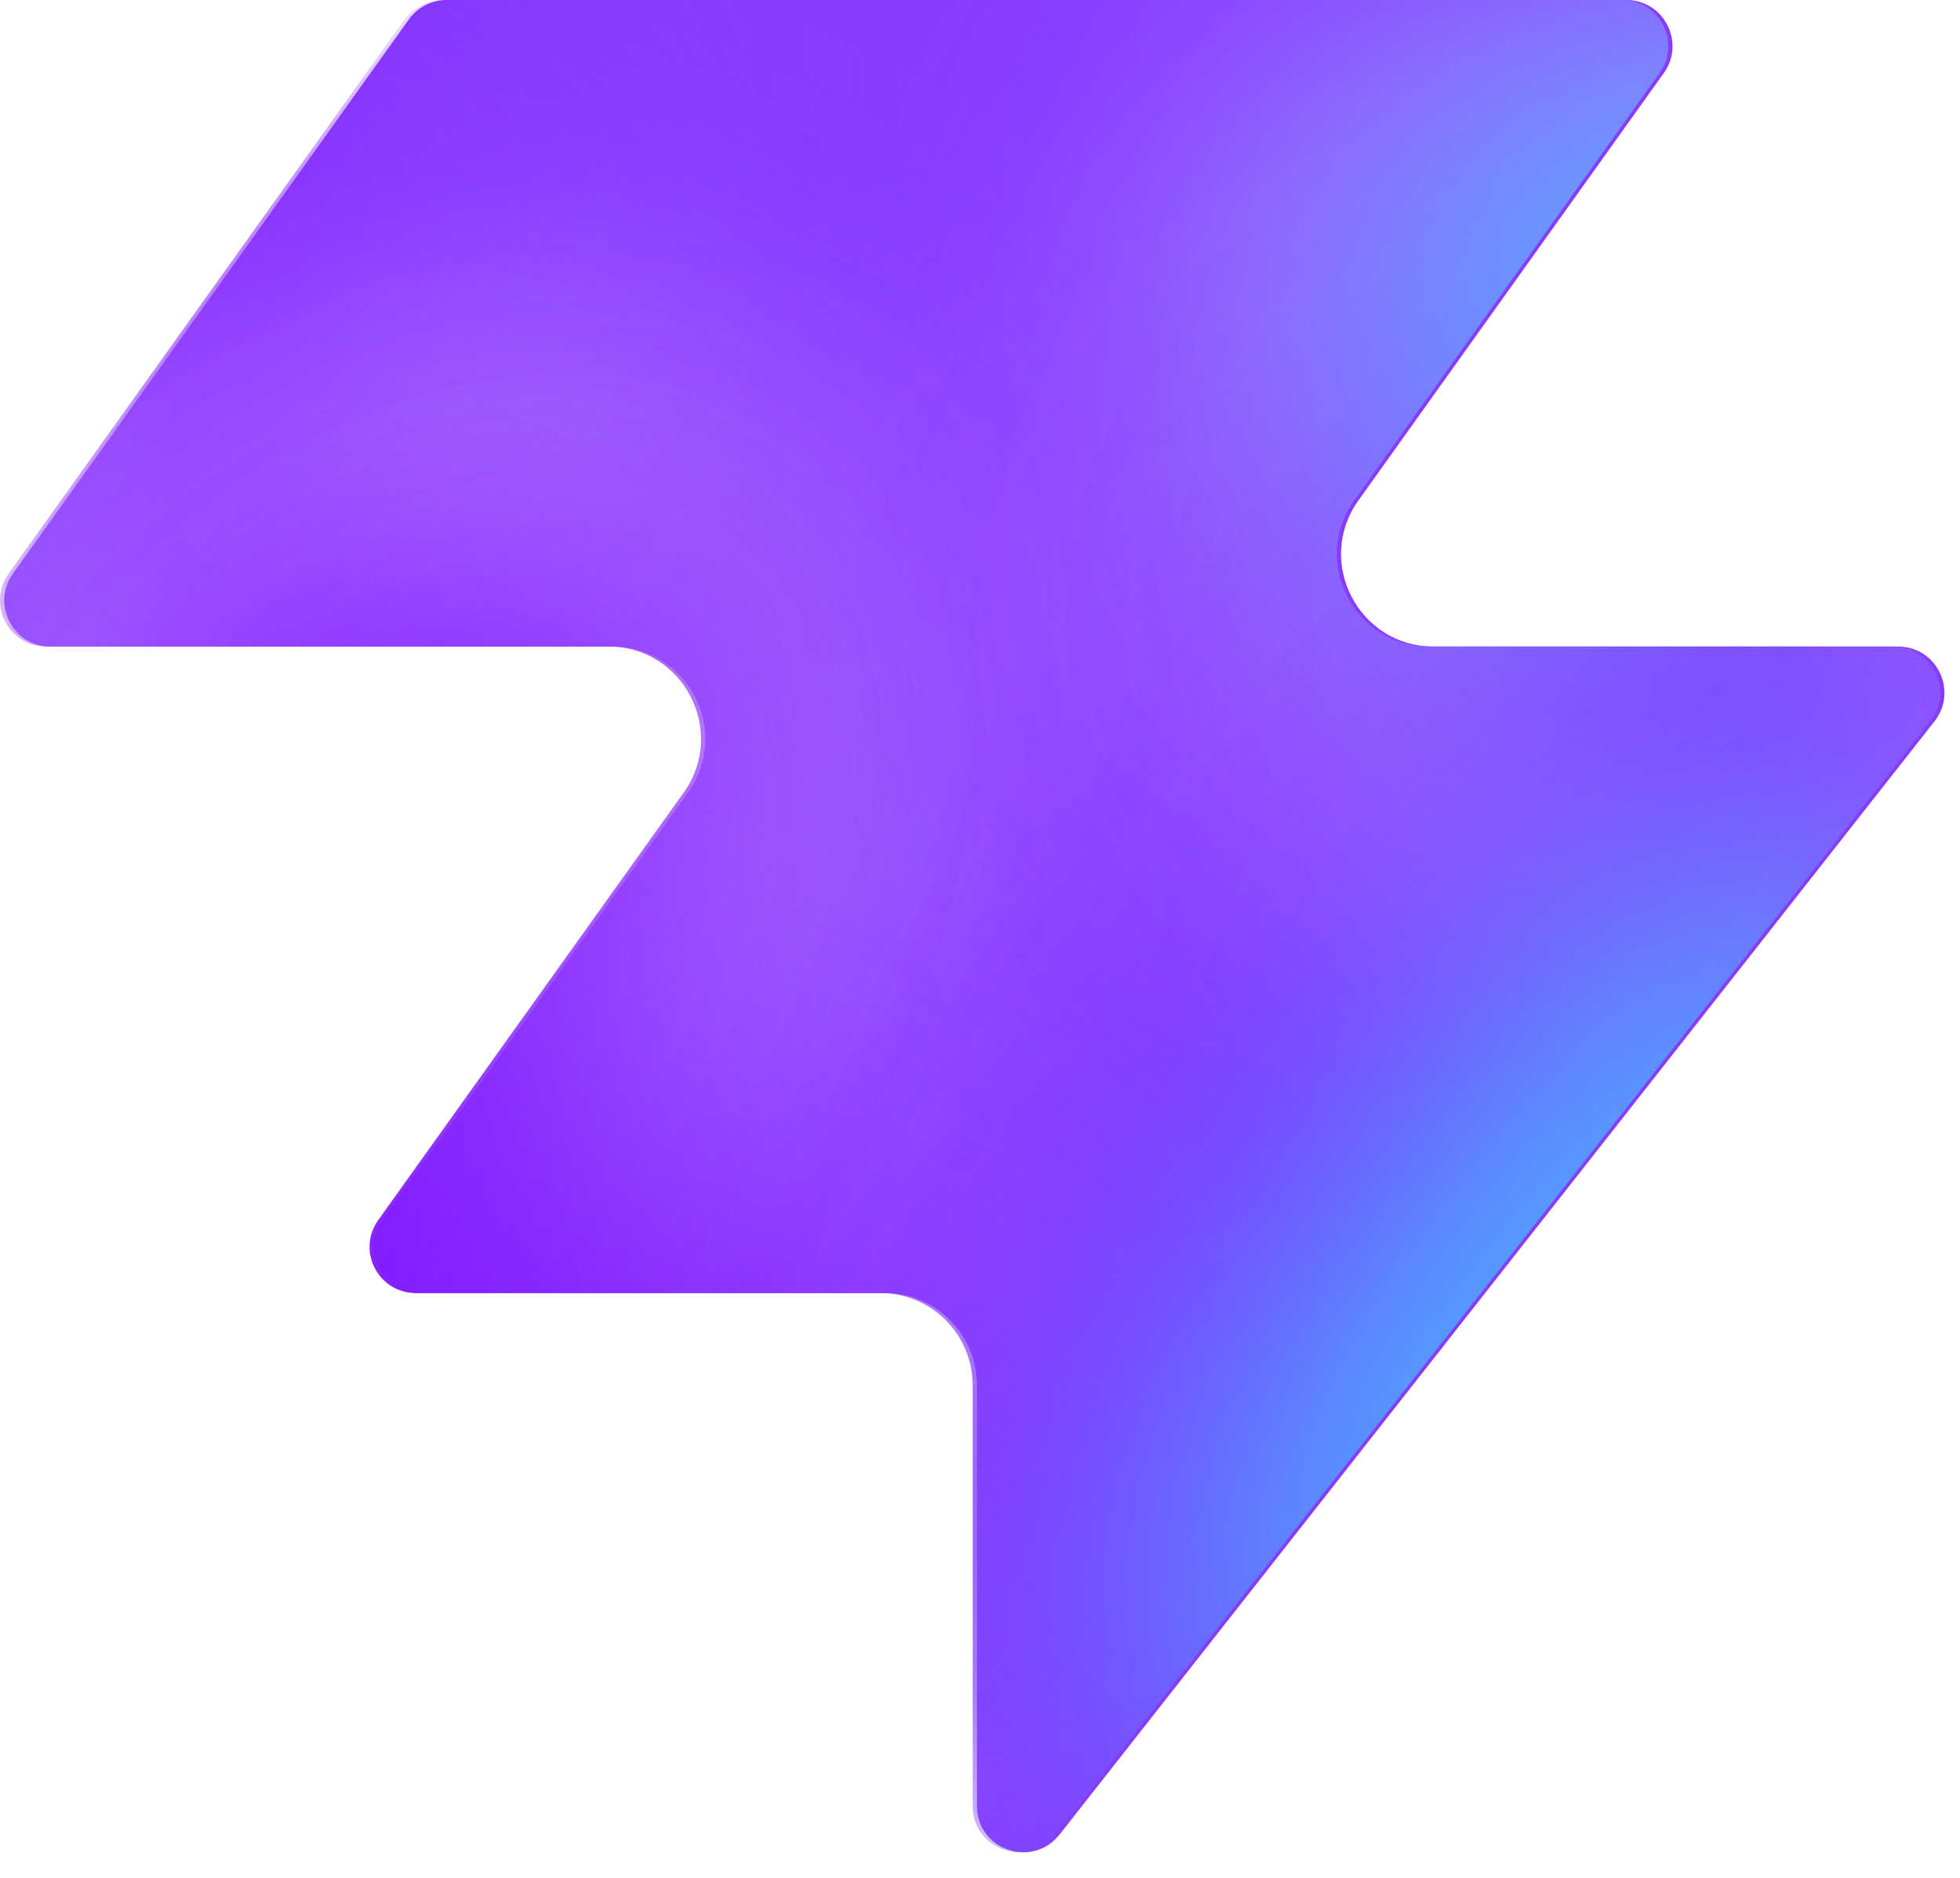
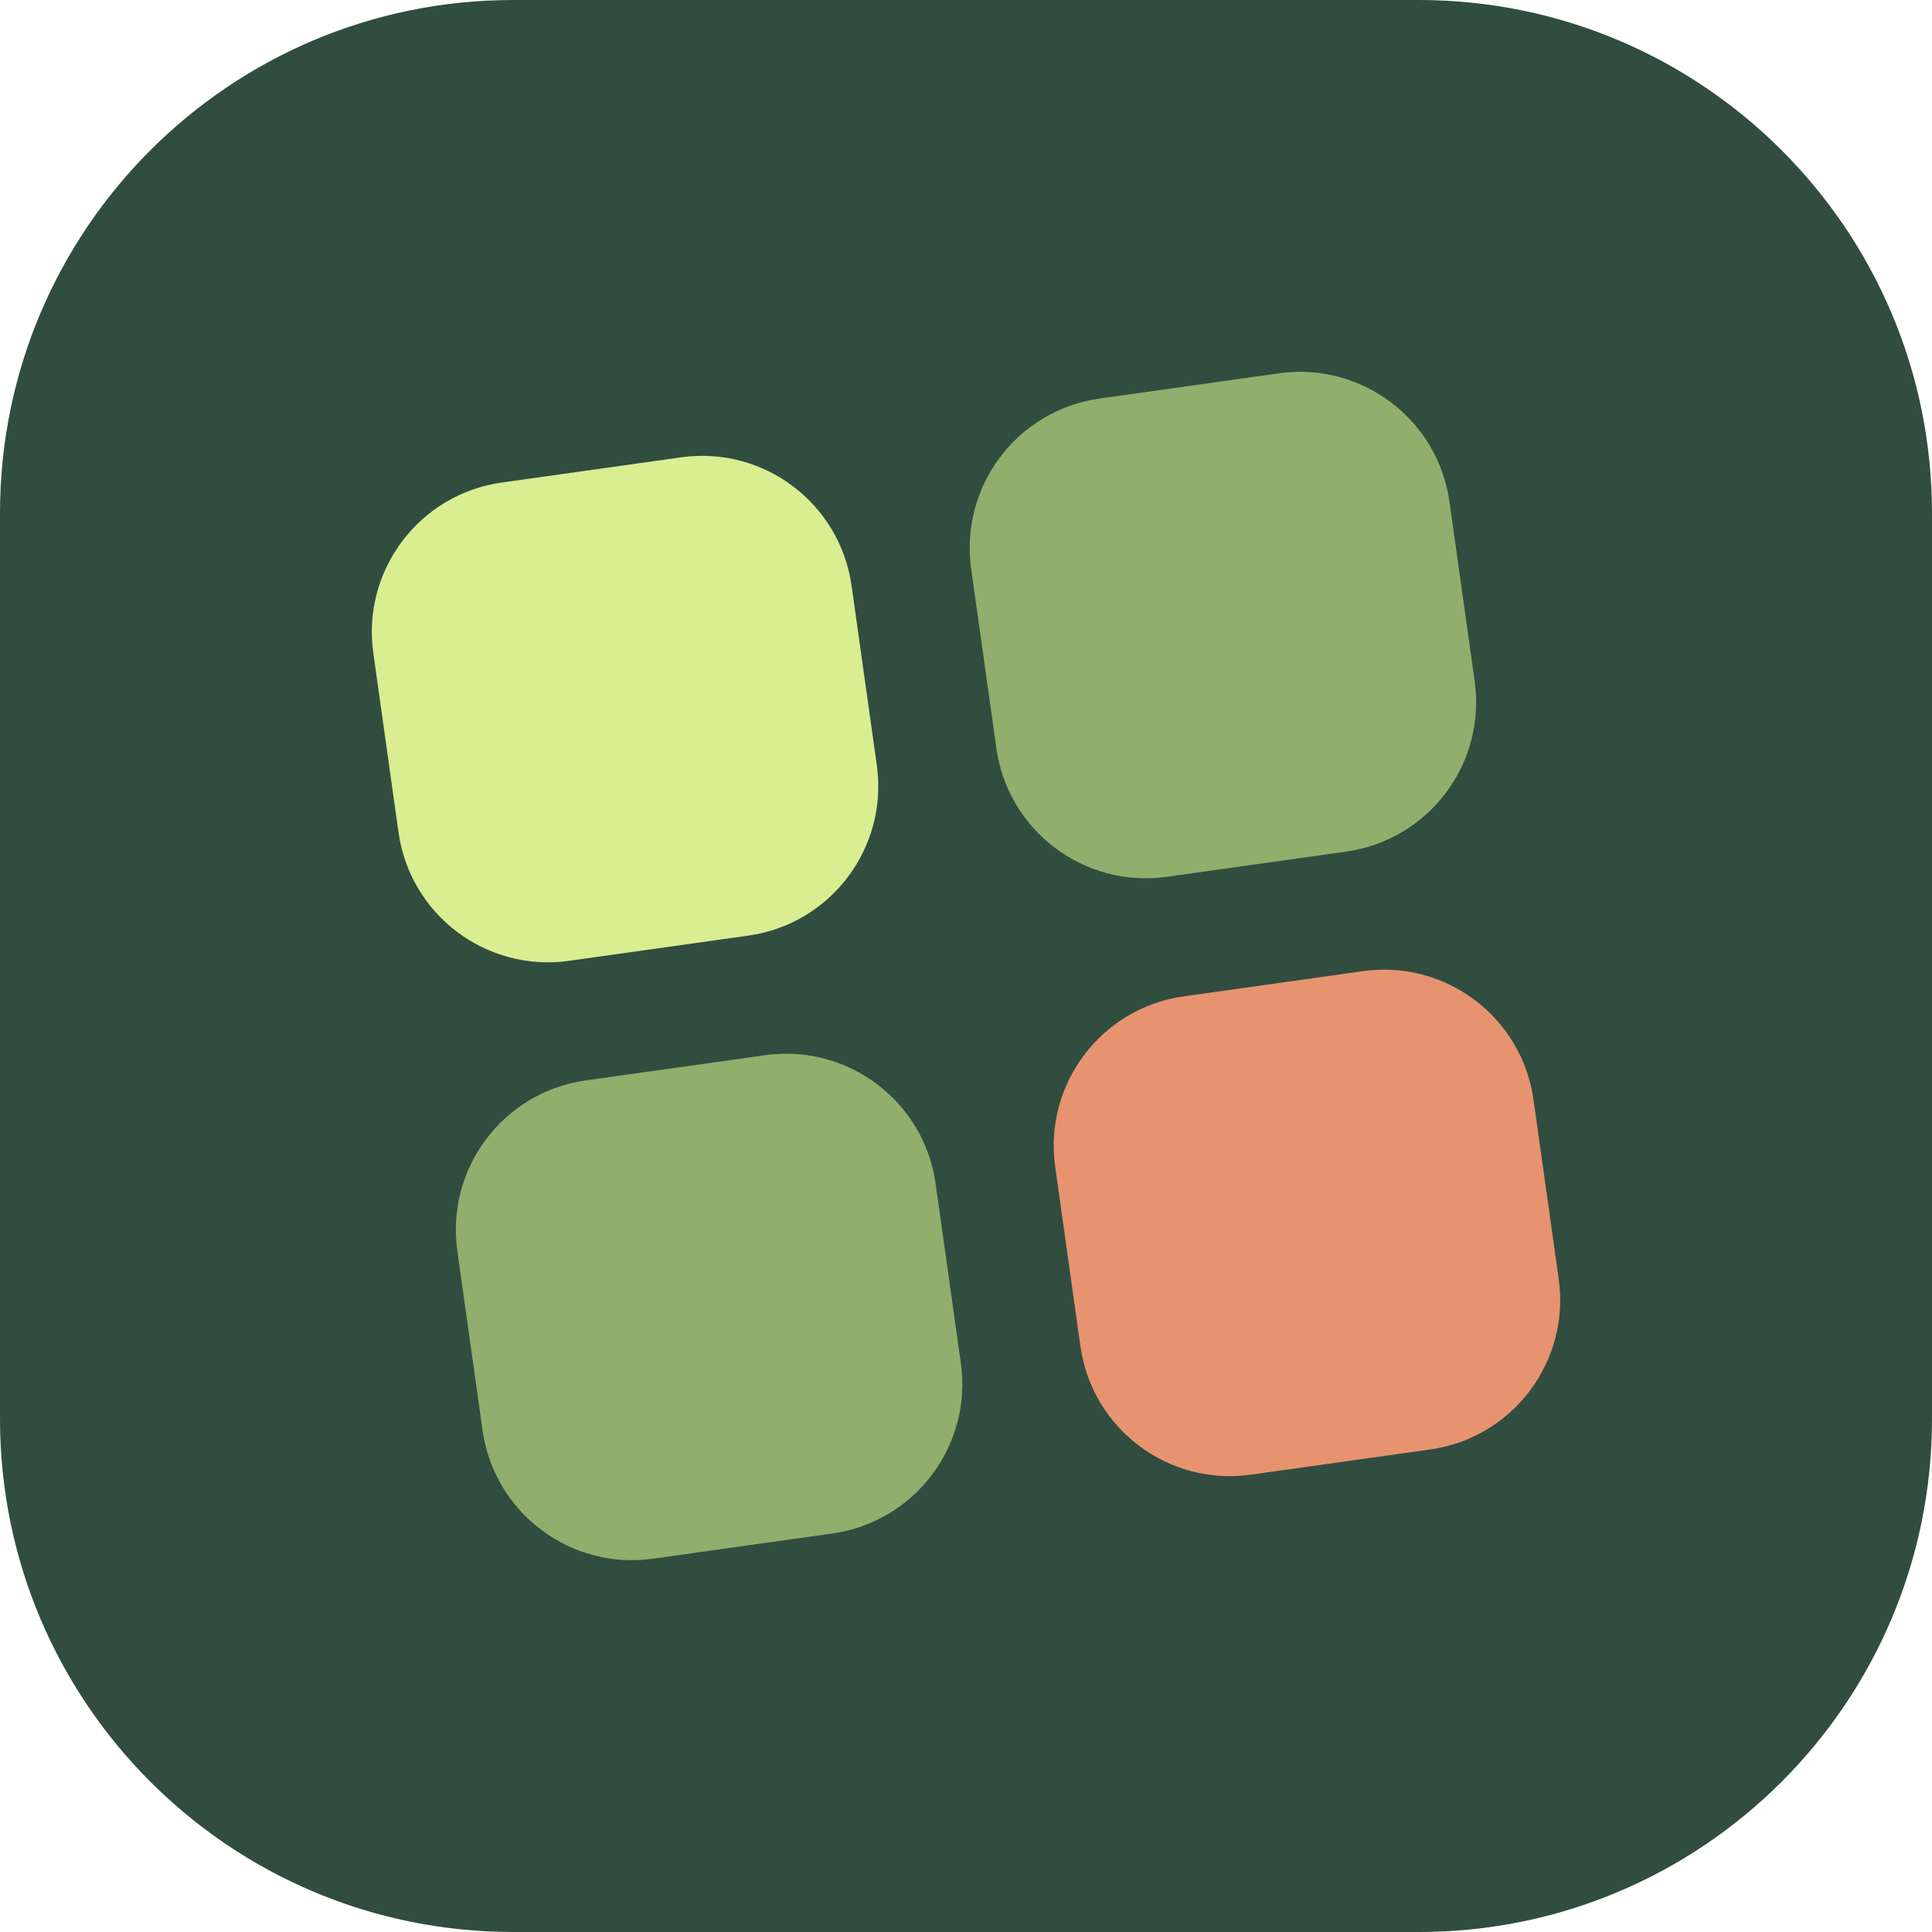
- <svg xmlns="http://www.w3.org/2000/svg" width="48" height="46" fill="none" viewBox="0 0 48 46">
-   <path fill="#863bff" d="M25.946 44.938c-.664.845-2.021.375-2.021-.698V33.937a2.26 2.26 0 0 0-2.262-2.262H10.287c-.92 0-1.456-1.04-.92-1.788l7.48-10.471c1.07-1.497 0-3.578-1.842-3.578H1.237c-.92 0-1.456-1.04-.92-1.788L10.013.474c.214-.297.556-.474.92-.474h28.894c.92 0 1.456 1.04.92 1.788l-7.48 10.471c-1.07 1.498 0 3.579 1.842 3.579h11.377c.943 0 1.473 1.088.89 1.83L25.947 44.94z" style="fill:#863bff;fill:color(display-p3 .525 .23 1);fill-opacity:1" />
-   <mask id="a" width="48" height="46" x="0" y="0" maskUnits="userSpaceOnUse" style="mask-type:alpha">
-     <path fill="#000" d="M25.842 44.938c-.664.844-2.021.375-2.021-.698V33.937a2.26 2.26 0 0 0-2.262-2.262H10.183c-.92 0-1.456-1.04-.92-1.788l7.48-10.471c1.07-1.498 0-3.579-1.842-3.579H1.133c-.92 0-1.456-1.04-.92-1.787L9.91.473c.214-.297.556-.474.92-.474h28.894c.92 0 1.456 1.04.92 1.788l-7.48 10.471c-1.07 1.498 0 3.578 1.842 3.578h11.377c.943 0 1.473 1.088.89 1.832L25.843 44.94z" style="fill:#000;fill-opacity:1" />
-   </mask>
-   <g mask="url(#a)">
-     <g filter="url(#b)">
-       <ellipse cx="5.508" cy="14.704" fill="#ede6ff" rx="5.508" ry="14.704" style="fill:#ede6ff;fill:color(display-p3 .927 .903 1);fill-opacity:1" transform="matrix(.00324 1 1 -.00324 -4.47 31.516)" />
-     </g>
-     <g filter="url(#c)">
-       <ellipse cx="10.399" cy="29.851" fill="#ede6ff" rx="10.399" ry="29.851" style="fill:#ede6ff;fill:color(display-p3 .927 .903 1);fill-opacity:1" transform="matrix(.00324 1 1 -.00324 -39.328 7.883)" />
-     </g>
-     <g filter="url(#d)">
-       <ellipse cx="5.508" cy="30.487" fill="#7e14ff" rx="5.508" ry="30.487" style="fill:#7e14ff;fill:color(display-p3 .492 .077 1);fill-opacity:1" transform="rotate(89.814 -25.913 -14.639)scale(1 -1)" />
-     </g>
-     <g filter="url(#e)">
-       <ellipse cx="5.508" cy="30.599" fill="#7e14ff" rx="5.508" ry="30.599" style="fill:#7e14ff;fill:color(display-p3 .492 .077 1);fill-opacity:1" transform="rotate(89.814 -32.644 -3.334)scale(1 -1)" />
-     </g>
-     <g filter="url(#f)">
-       <ellipse cx="5.508" cy="30.599" fill="#7e14ff" rx="5.508" ry="30.599" style="fill:#7e14ff;fill:color(display-p3 .492 .077 1);fill-opacity:1" transform="matrix(.00324 1 1 -.00324 -34.34 30.47)" />
-     </g>
-     <g filter="url(#g)">
-       <ellipse cx="14.072" cy="22.078" fill="#ede6ff" rx="14.072" ry="22.078" style="fill:#ede6ff;fill:color(display-p3 .927 .903 1);fill-opacity:1" transform="rotate(93.35 24.506 48.493)scale(-1 1)" />
-     </g>
-     <g filter="url(#h)">
-       <ellipse cx="3.47" cy="21.501" fill="#7e14ff" rx="3.47" ry="21.501" style="fill:#7e14ff;fill:color(display-p3 .492 .077 1);fill-opacity:1" transform="rotate(89.009 28.708 47.59)scale(-1 1)" />
-     </g>
-     <g filter="url(#i)">
-       <ellipse cx="3.47" cy="21.501" fill="#7e14ff" rx="3.47" ry="21.501" style="fill:#7e14ff;fill:color(display-p3 .492 .077 1);fill-opacity:1" transform="rotate(89.009 28.708 47.59)scale(-1 1)" />
-     </g>
-     <g filter="url(#j)">
-       <ellipse cx=".387" cy="8.972" fill="#7e14ff" rx="4.407" ry="29.108" style="fill:#7e14ff;fill:color(display-p3 .492 .077 1);fill-opacity:1" transform="rotate(39.51 .387 8.972)" />
-     </g>
-     <g filter="url(#k)">
-       <ellipse cx="47.523" cy="-6.092" fill="#7e14ff" rx="4.407" ry="29.108" style="fill:#7e14ff;fill:color(display-p3 .492 .077 1);fill-opacity:1" transform="rotate(37.892 47.523 -6.092)" />
-     </g>
-     <g filter="url(#l)">
-       <ellipse cx="41.412" cy="6.333" fill="#47bfff" rx="5.971" ry="9.665" style="fill:#47bfff;fill:color(display-p3 .28 .748 1);fill-opacity:1" transform="rotate(37.892 41.412 6.333)" />
-     </g>
-     <g filter="url(#m)">
-       <ellipse cx="-1.879" cy="38.332" fill="#7e14ff" rx="4.407" ry="29.108" style="fill:#7e14ff;fill:color(display-p3 .492 .077 1);fill-opacity:1" transform="rotate(37.892 -1.88 38.332)" />
-     </g>
-     <g filter="url(#n)">
-       <ellipse cx="-1.879" cy="38.332" fill="#7e14ff" rx="4.407" ry="29.108" style="fill:#7e14ff;fill:color(display-p3 .492 .077 1);fill-opacity:1" transform="rotate(37.892 -1.88 38.332)" />
-     </g>
-     <g filter="url(#o)">
-       <ellipse cx="35.651" cy="29.907" fill="#7e14ff" rx="4.407" ry="29.108" style="fill:#7e14ff;fill:color(display-p3 .492 .077 1);fill-opacity:1" transform="rotate(37.892 35.651 29.907)" />
-     </g>
-     <g filter="url(#p)">
-       <ellipse cx="38.418" cy="32.4" fill="#47bfff" rx="5.971" ry="15.297" style="fill:#47bfff;fill:color(display-p3 .28 .748 1);fill-opacity:1" transform="rotate(37.892 38.418 32.4)" />
-     </g>
+ <svg xmlns="http://www.w3.org/2000/svg" viewBox="0 0 64 64">
+   <rect width="64" height="64" rx="17" fill="#304d40" />
+   <g transform="rotate(-8 32 32)">
+     <rect x="14" y="14" width="16" height="16" rx="5" fill="#d9ed91" />
+     <rect x="34" y="14" width="16" height="16" rx="5" fill="#91ae6c" />
+     <rect x="14" y="34" width="16" height="16" rx="5" fill="#91ae6c" />
+     <rect x="34" y="34" width="16" height="16" rx="5" fill="#e79370" />
  </g>
-   <defs>
-     <filter id="b" width="60.045" height="41.654" x="-19.77" y="16.149" color-interpolation-filters="sRGB" filterUnits="userSpaceOnUse">
-       <feFlood flood-opacity="0" result="BackgroundImageFix" />
-       <feBlend in="SourceGraphic" in2="BackgroundImageFix" result="shape" />
-       <feGaussianBlur result="effect1_foregroundBlur_2002_17158" stdDeviation="7.659" />
-     </filter>
-     <filter id="c" width="90.34" height="51.437" x="-54.613" y="-7.533" color-interpolation-filters="sRGB" filterUnits="userSpaceOnUse">
-       <feFlood flood-opacity="0" result="BackgroundImageFix" />
-       <feBlend in="SourceGraphic" in2="BackgroundImageFix" result="shape" />
-       <feGaussianBlur result="effect1_foregroundBlur_2002_17158" stdDeviation="7.659" />
-     </filter>
-     <filter id="d" width="79.355" height="29.4" x="-49.64" y="2.03" color-interpolation-filters="sRGB" filterUnits="userSpaceOnUse">
-       <feFlood flood-opacity="0" result="BackgroundImageFix" />
-       <feBlend in="SourceGraphic" in2="BackgroundImageFix" result="shape" />
-       <feGaussianBlur result="effect1_foregroundBlur_2002_17158" stdDeviation="4.596" />
-     </filter>
-     <filter id="e" width="79.579" height="29.4" x="-45.045" y="20.029" color-interpolation-filters="sRGB" filterUnits="userSpaceOnUse">
-       <feFlood flood-opacity="0" result="BackgroundImageFix" />
-       <feBlend in="SourceGraphic" in2="BackgroundImageFix" result="shape" />
-       <feGaussianBlur result="effect1_foregroundBlur_2002_17158" stdDeviation="4.596" />
-     </filter>
-     <filter id="f" width="79.579" height="29.4" x="-43.513" y="21.178" color-interpolation-filters="sRGB" filterUnits="userSpaceOnUse">
-       <feFlood flood-opacity="0" result="BackgroundImageFix" />
-       <feBlend in="SourceGraphic" in2="BackgroundImageFix" result="shape" />
-       <feGaussianBlur result="effect1_foregroundBlur_2002_17158" stdDeviation="4.596" />
-     </filter>
-     <filter id="g" width="74.749" height="58.852" x="15.756" y="-17.901" color-interpolation-filters="sRGB" filterUnits="userSpaceOnUse">
-       <feFlood flood-opacity="0" result="BackgroundImageFix" />
-       <feBlend in="SourceGraphic" in2="BackgroundImageFix" result="shape" />
-       <feGaussianBlur result="effect1_foregroundBlur_2002_17158" stdDeviation="7.659" />
-     </filter>
-     <filter id="h" width="61.377" height="25.362" x="23.548" y="2.284" color-interpolation-filters="sRGB" filterUnits="userSpaceOnUse">
-       <feFlood flood-opacity="0" result="BackgroundImageFix" />
-       <feBlend in="SourceGraphic" in2="BackgroundImageFix" result="shape" />
-       <feGaussianBlur result="effect1_foregroundBlur_2002_17158" stdDeviation="4.596" />
-     </filter>
-     <filter id="i" width="61.377" height="25.362" x="23.548" y="2.284" color-interpolation-filters="sRGB" filterUnits="userSpaceOnUse">
-       <feFlood flood-opacity="0" result="BackgroundImageFix" />
-       <feBlend in="SourceGraphic" in2="BackgroundImageFix" result="shape" />
-       <feGaussianBlur result="effect1_foregroundBlur_2002_17158" stdDeviation="4.596" />
-     </filter>
-     <filter id="j" width="56.045" height="63.649" x="-27.636" y="-22.853" color-interpolation-filters="sRGB" filterUnits="userSpaceOnUse">
-       <feFlood flood-opacity="0" result="BackgroundImageFix" />
-       <feBlend in="SourceGraphic" in2="BackgroundImageFix" result="shape" />
-       <feGaussianBlur result="effect1_foregroundBlur_2002_17158" stdDeviation="4.596" />
-     </filter>
-     <filter id="k" width="54.814" height="64.646" x="20.116" y="-38.415" color-interpolation-filters="sRGB" filterUnits="userSpaceOnUse">
-       <feFlood flood-opacity="0" result="BackgroundImageFix" />
-       <feBlend in="SourceGraphic" in2="BackgroundImageFix" result="shape" />
-       <feGaussianBlur result="effect1_foregroundBlur_2002_17158" stdDeviation="4.596" />
-     </filter>
-     <filter id="l" width="33.541" height="35.313" x="24.641" y="-11.323" color-interpolation-filters="sRGB" filterUnits="userSpaceOnUse">
-       <feFlood flood-opacity="0" result="BackgroundImageFix" />
-       <feBlend in="SourceGraphic" in2="BackgroundImageFix" result="shape" />
-       <feGaussianBlur result="effect1_foregroundBlur_2002_17158" stdDeviation="4.596" />
-     </filter>
-     <filter id="m" width="54.814" height="64.646" x="-29.286" y="6.009" color-interpolation-filters="sRGB" filterUnits="userSpaceOnUse">
-       <feFlood flood-opacity="0" result="BackgroundImageFix" />
-       <feBlend in="SourceGraphic" in2="BackgroundImageFix" result="shape" />
-       <feGaussianBlur result="effect1_foregroundBlur_2002_17158" stdDeviation="4.596" />
-     </filter>
-     <filter id="n" width="54.814" height="64.646" x="-29.286" y="6.009" color-interpolation-filters="sRGB" filterUnits="userSpaceOnUse">
-       <feFlood flood-opacity="0" result="BackgroundImageFix" />
-       <feBlend in="SourceGraphic" in2="BackgroundImageFix" result="shape" />
-       <feGaussianBlur result="effect1_foregroundBlur_2002_17158" stdDeviation="4.596" />
-     </filter>
-     <filter id="o" width="54.814" height="64.646" x="8.244" y="-2.416" color-interpolation-filters="sRGB" filterUnits="userSpaceOnUse">
-       <feFlood flood-opacity="0" result="BackgroundImageFix" />
-       <feBlend in="SourceGraphic" in2="BackgroundImageFix" result="shape" />
-       <feGaussianBlur result="effect1_foregroundBlur_2002_17158" stdDeviation="4.596" />
-     </filter>
-     <filter id="p" width="39.409" height="43.623" x="18.713" y="10.588" color-interpolation-filters="sRGB" filterUnits="userSpaceOnUse">
-       <feFlood flood-opacity="0" result="BackgroundImageFix" />
-       <feBlend in="SourceGraphic" in2="BackgroundImageFix" result="shape" />
-       <feGaussianBlur result="effect1_foregroundBlur_2002_17158" stdDeviation="4.596" />
-     </filter>
-   </defs>
</svg>
